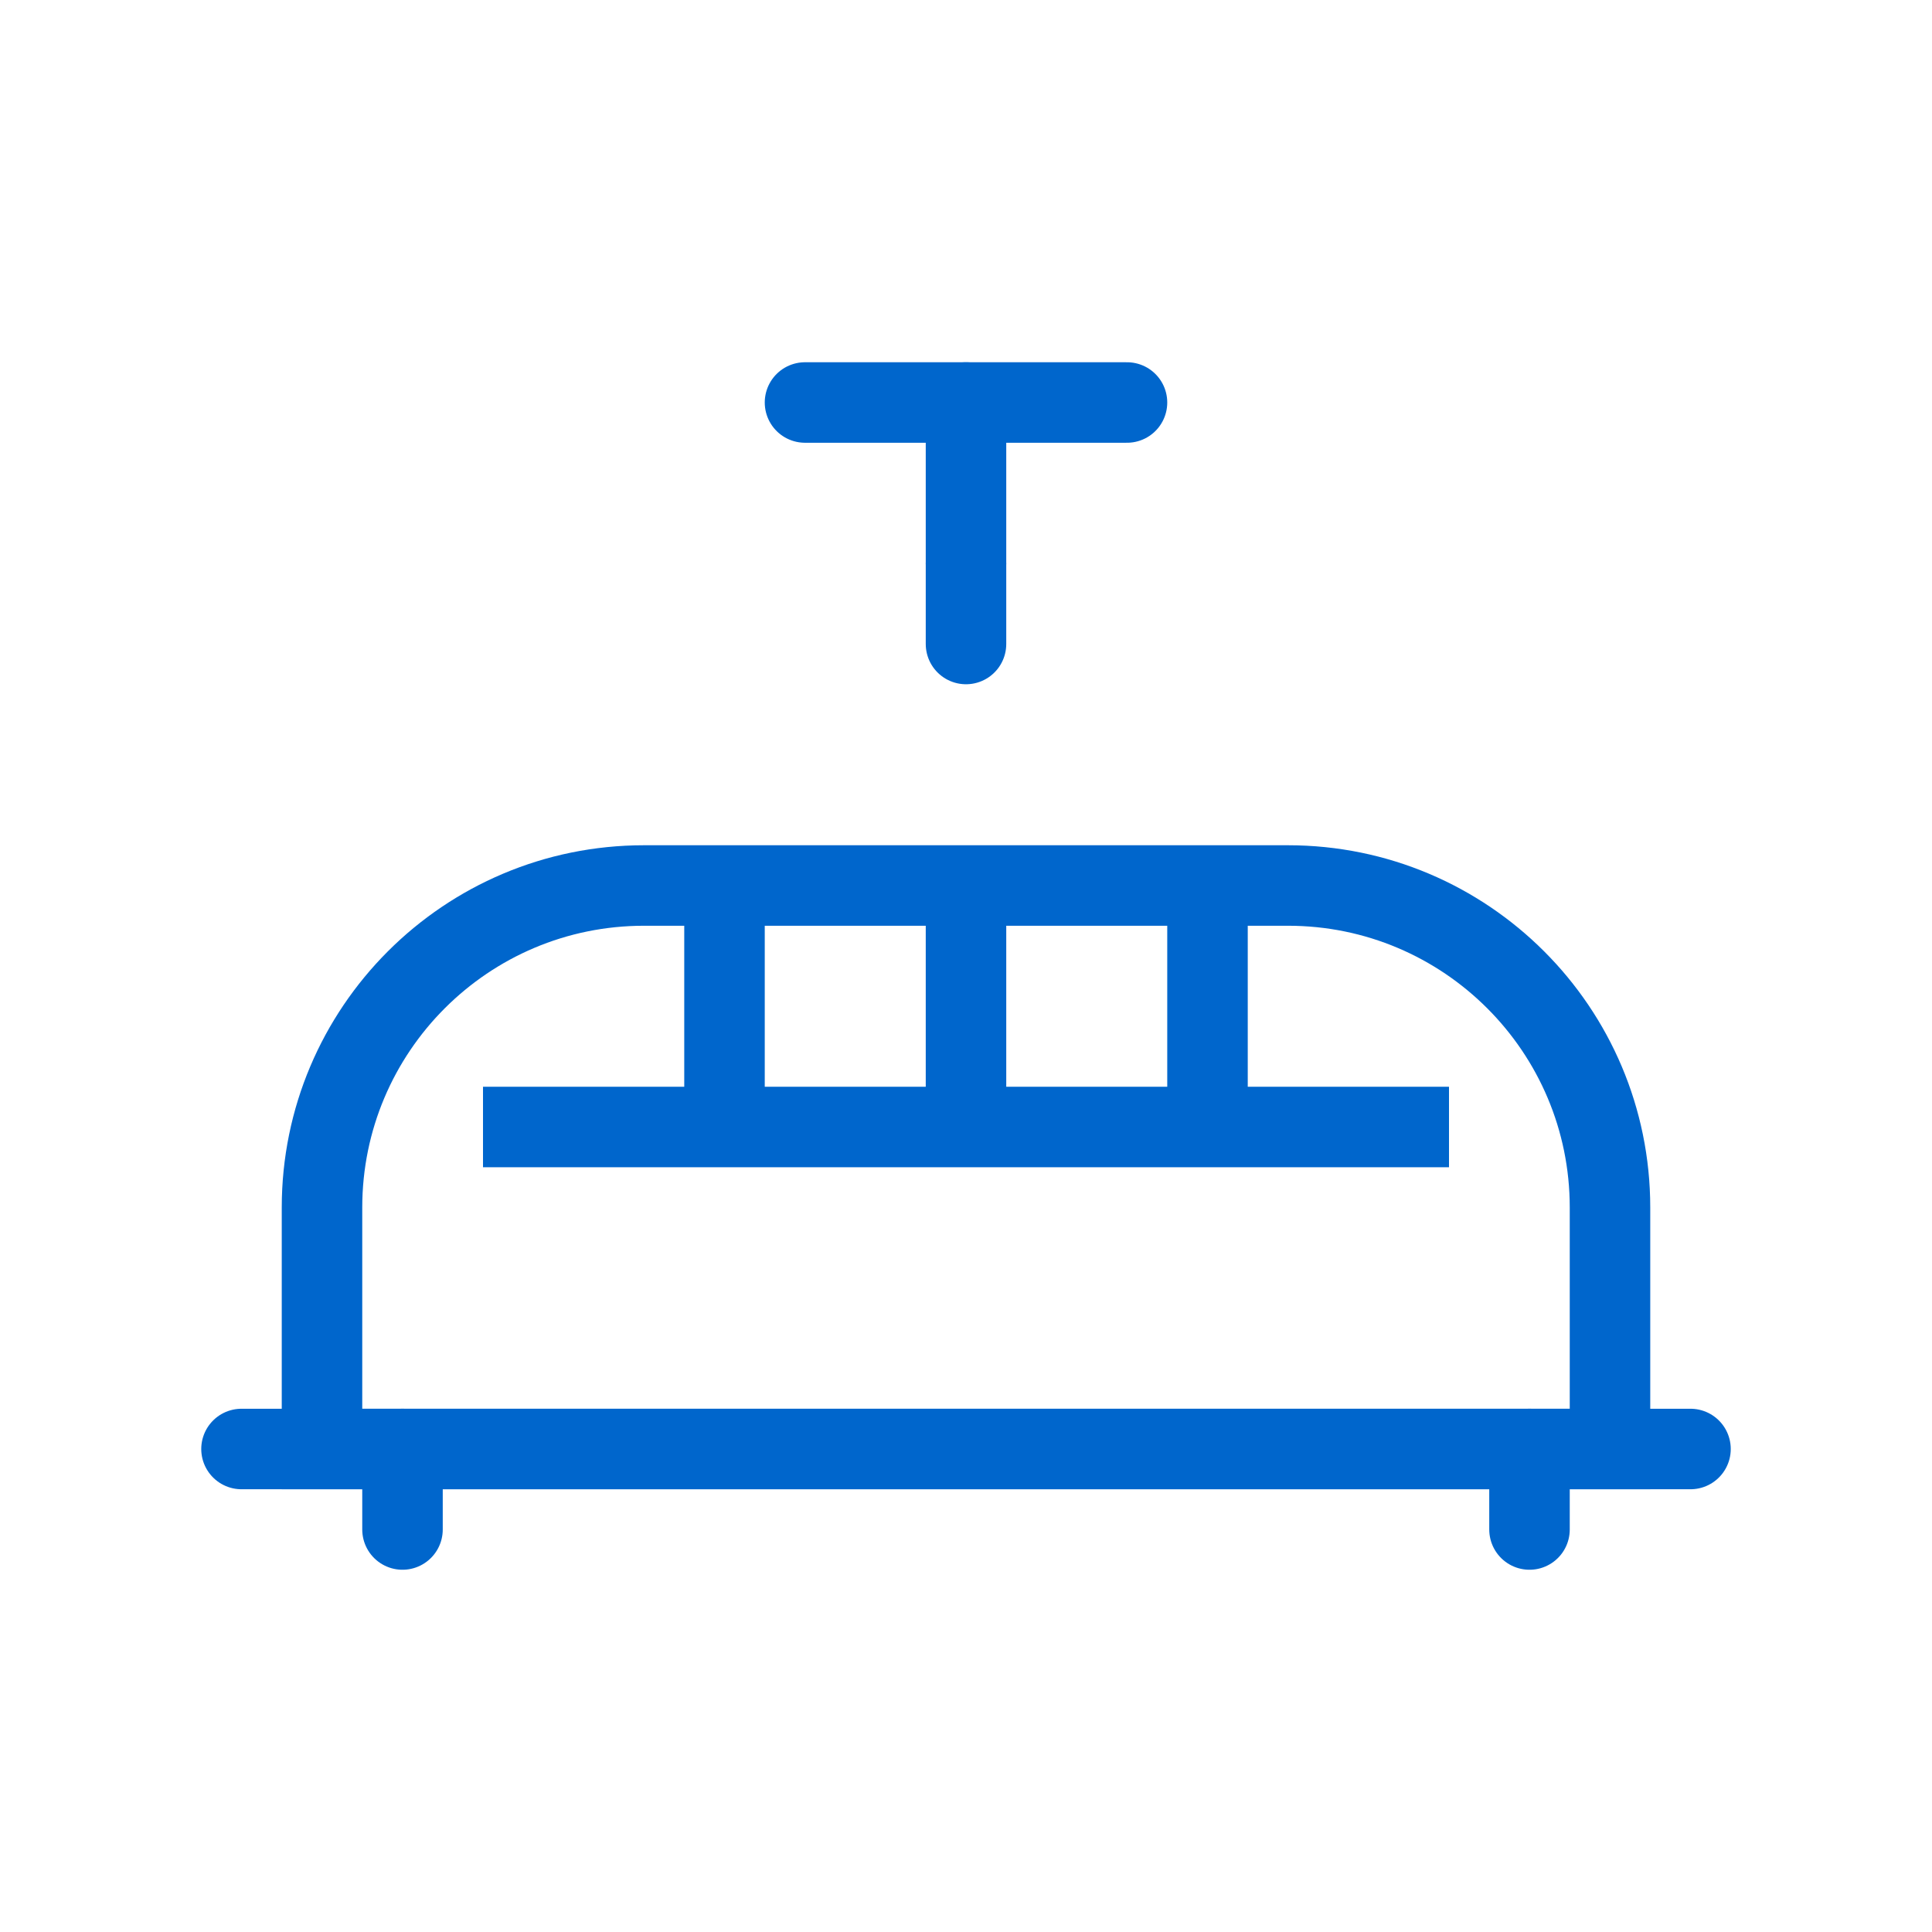
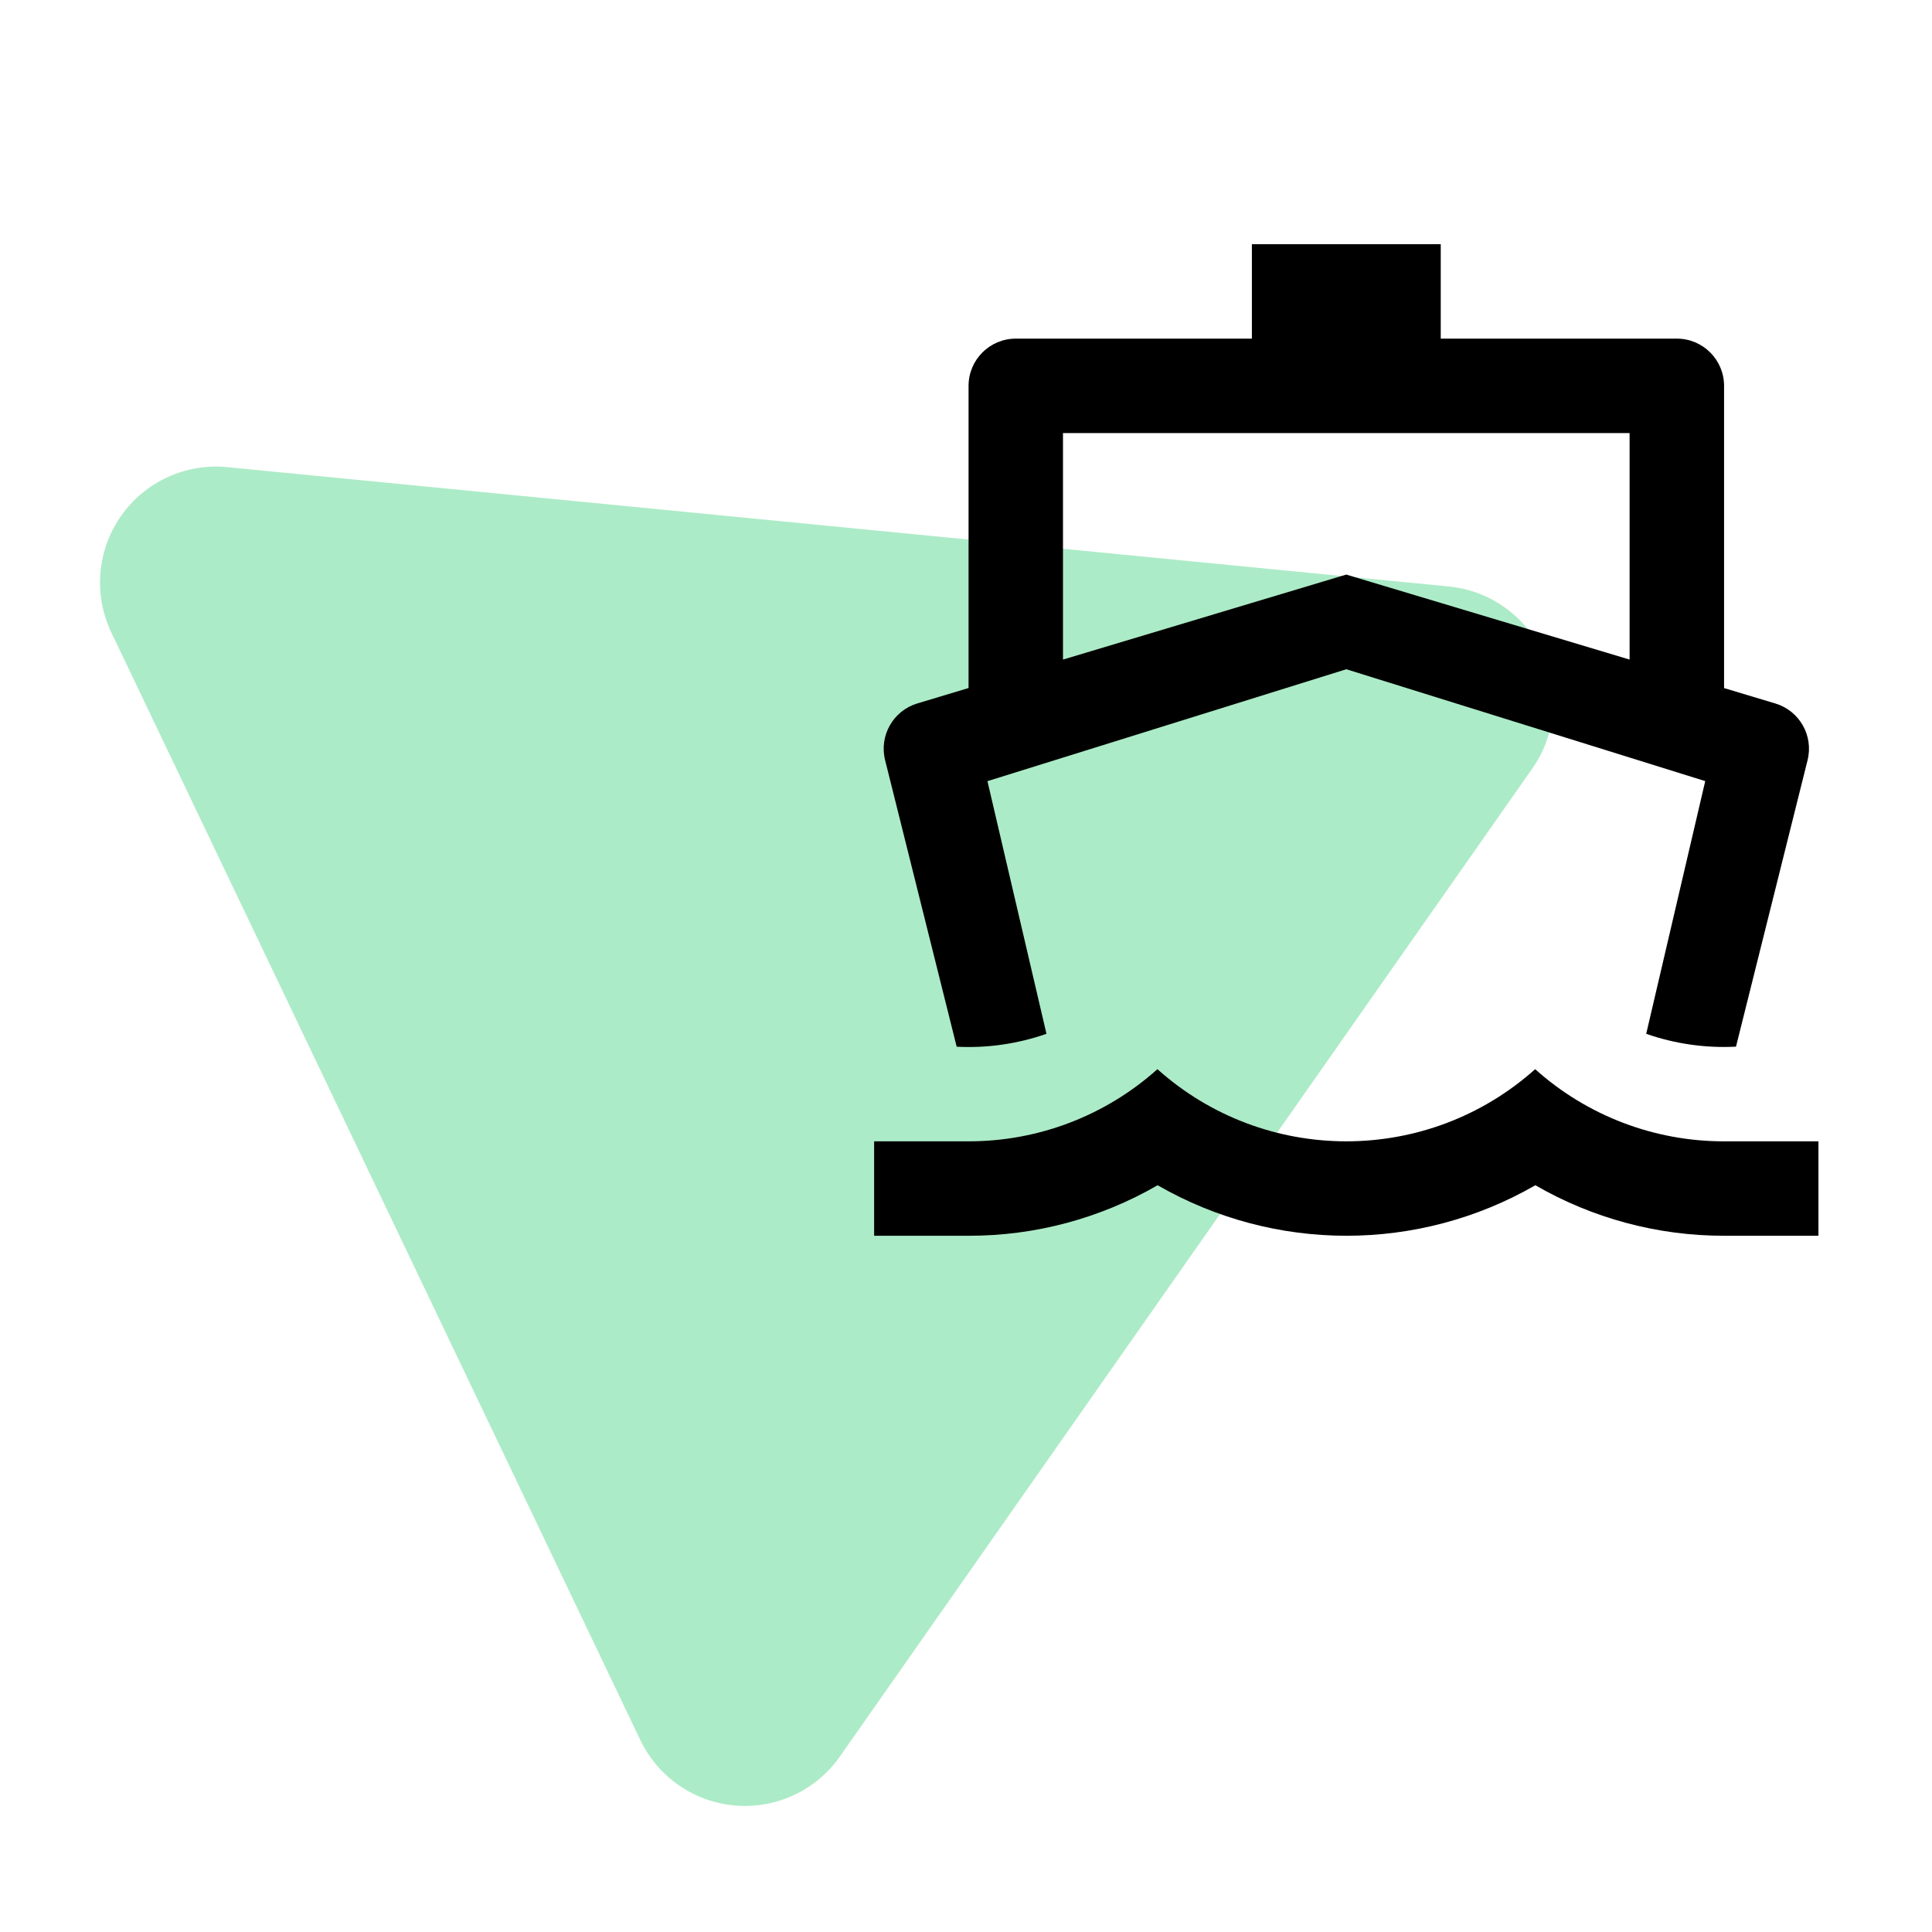
- <svg xmlns="http://www.w3.org/2000/svg" width="48" height="48" viewBox="0 0 48 48" fill="none">
-   <path d="M24 16V10" stroke="#0066CC" stroke-width="2" stroke-linecap="round" />
-   <path d="M28 10H20" stroke="#0066CC" stroke-width="2" stroke-linecap="round" />
-   <path d="M8 30C8 25.582 11.582 22 16 22H32C36.418 22 40 25.582 40 30V36H8V30Z" stroke="#0066CC" stroke-width="2" />
-   <path d="M6 36H42" stroke="#0066CC" stroke-width="2" stroke-linecap="round" />
-   <path d="M10 36V38" stroke="#0066CC" stroke-width="2" stroke-linecap="round" />
-   <path d="M38 36V38" stroke="#0066CC" stroke-width="2" stroke-linecap="round" />
-   <path d="M18 22V28" stroke="#0066CC" stroke-width="2" />
-   <path d="M24 22V28" stroke="#0066CC" stroke-width="2" />
-   <path d="M30 22V28" stroke="#0066CC" stroke-width="2" />
-   <path d="M12 28H36" stroke="#0066CC" stroke-width="2" />
-   <path fill-rule="evenodd" clip-rule="evenodd" d="M25 14C25 14.552 24.552 15 24 15C23.448 15 23 14.552 23 14C23 13.448 23.448 13 24 13C24.552 13 25 13.448 25 14Z" fill="#0066CC" />
+ <svg xmlns="http://www.w3.org/2000/svg" width="40" height="40" viewBox="0 0 40 40">
+   <defs>
+     <clipPath id="clip-path">
+       <rect id="Rectangle_4555" data-name="Rectangle 4555" width="40" height="40" transform="translate(524 108)" fill="#de8080" />
+     </clipPath>
+   </defs>
+   <g id="Mask_Group_17" data-name="Mask Group 17" transform="translate(-524 -108)" clip-path="url(#clip-path)">
+     <g id="Group_15065" data-name="Group 15065" transform="translate(517.959 106.478)">
+       <path id="Path_23732" data-name="Path 23732" d="M12.8,1.22a2.4,2.4,0,0,1,4.18,0l12.49,22.125a2.4,2.4,0,0,1-2.09,3.58H2.4a2.4,2.4,0,0,1-2.09-3.58Z" transform="matrix(0.574, -0.819, 0.819, 0.574, 0, 24.4)" fill="#acebc7" />
+       <path id="Path_23733" data-name="Path 23733" d="M3.955,10.189V3.933a.978.978,0,0,1,.978-.978H9.821V1h3.91V2.955h4.888a.978.978,0,0,1,.978.978v6.257l1.062.319a.978.978,0,0,1,.667,1.173l-1.482,5.932a4.88,4.88,0,0,1-1.859-.266l1.222-5.232L11.776,9.8l-7.43,2.317,1.222,5.231a4.88,4.88,0,0,1-1.859.267L2.227,11.681a.978.978,0,0,1,.667-1.173ZM5.91,9.6l5.865-1.76L17.641,9.6V4.91H5.91ZM3.955,19.574a5.844,5.844,0,0,0,3.91-1.494,5.865,5.865,0,0,0,7.821,0,5.844,5.844,0,0,0,3.91,1.494h1.955v1.955H19.6a7.784,7.784,0,0,1-3.91-1.046,7.832,7.832,0,0,1-7.821,0,7.784,7.784,0,0,1-3.91,1.046H2V19.574Z" transform="translate(22.139 5.578)" />
+     </g>
+   </g>
</svg>
